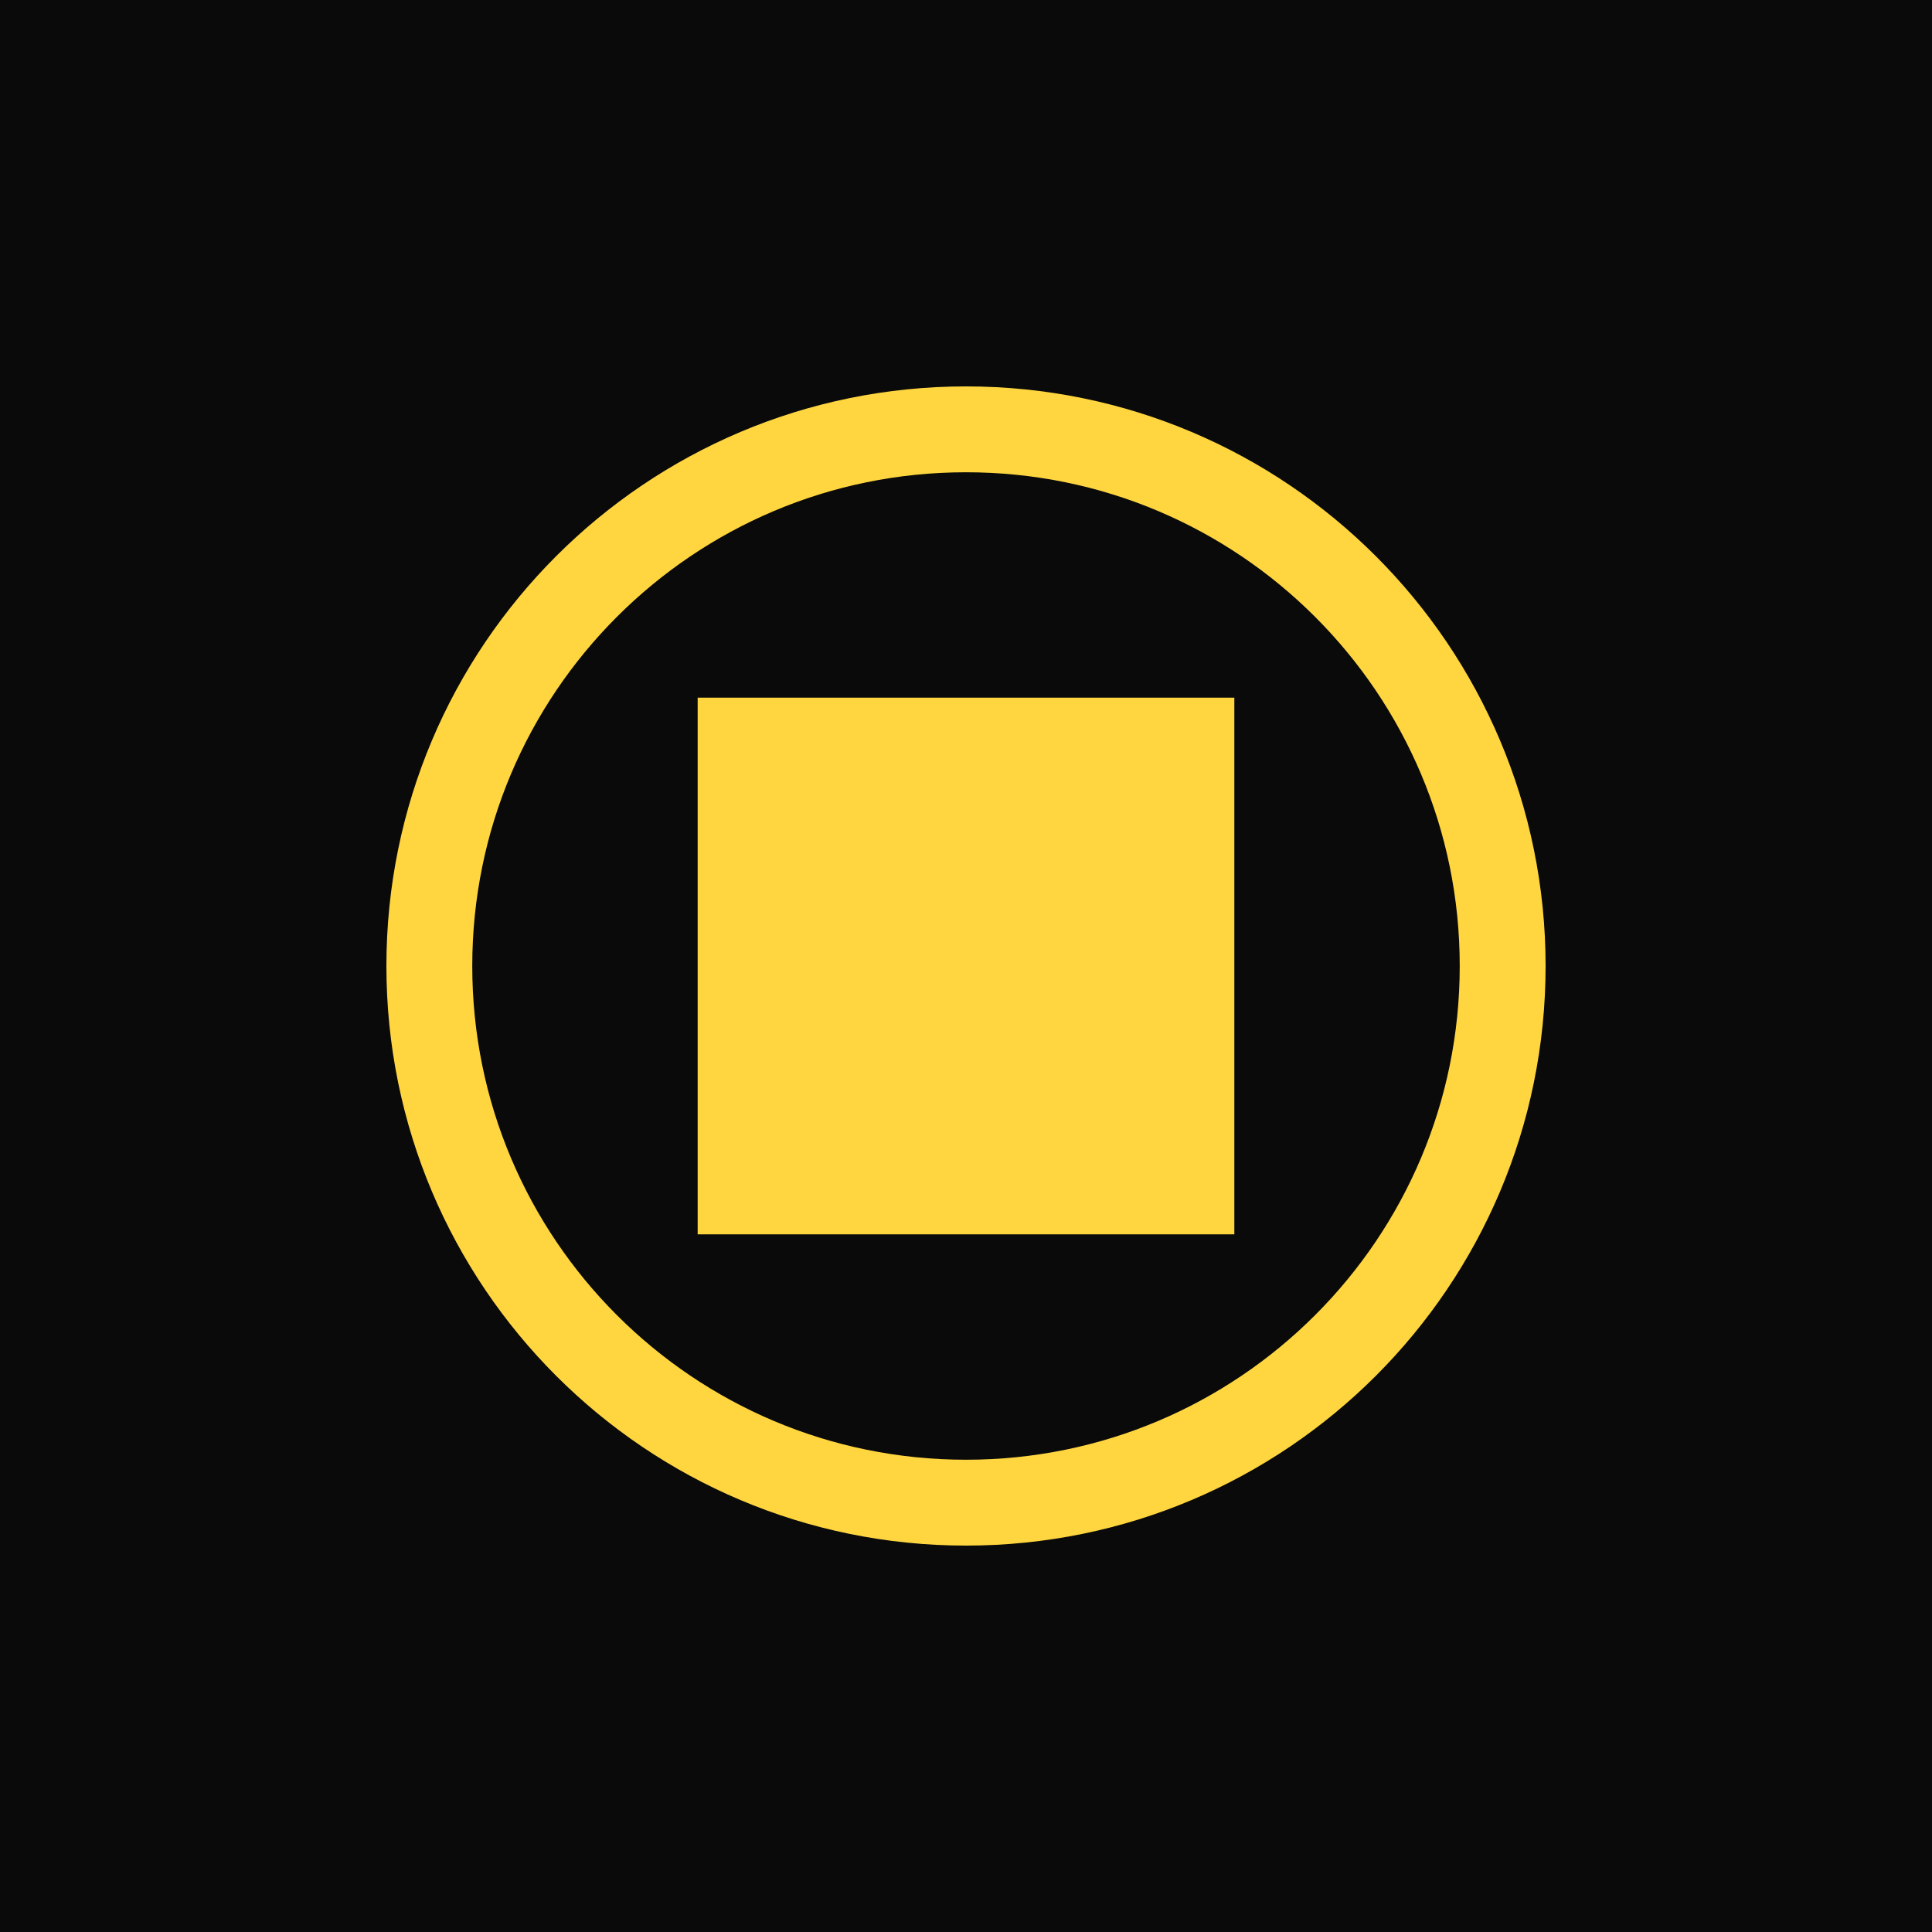
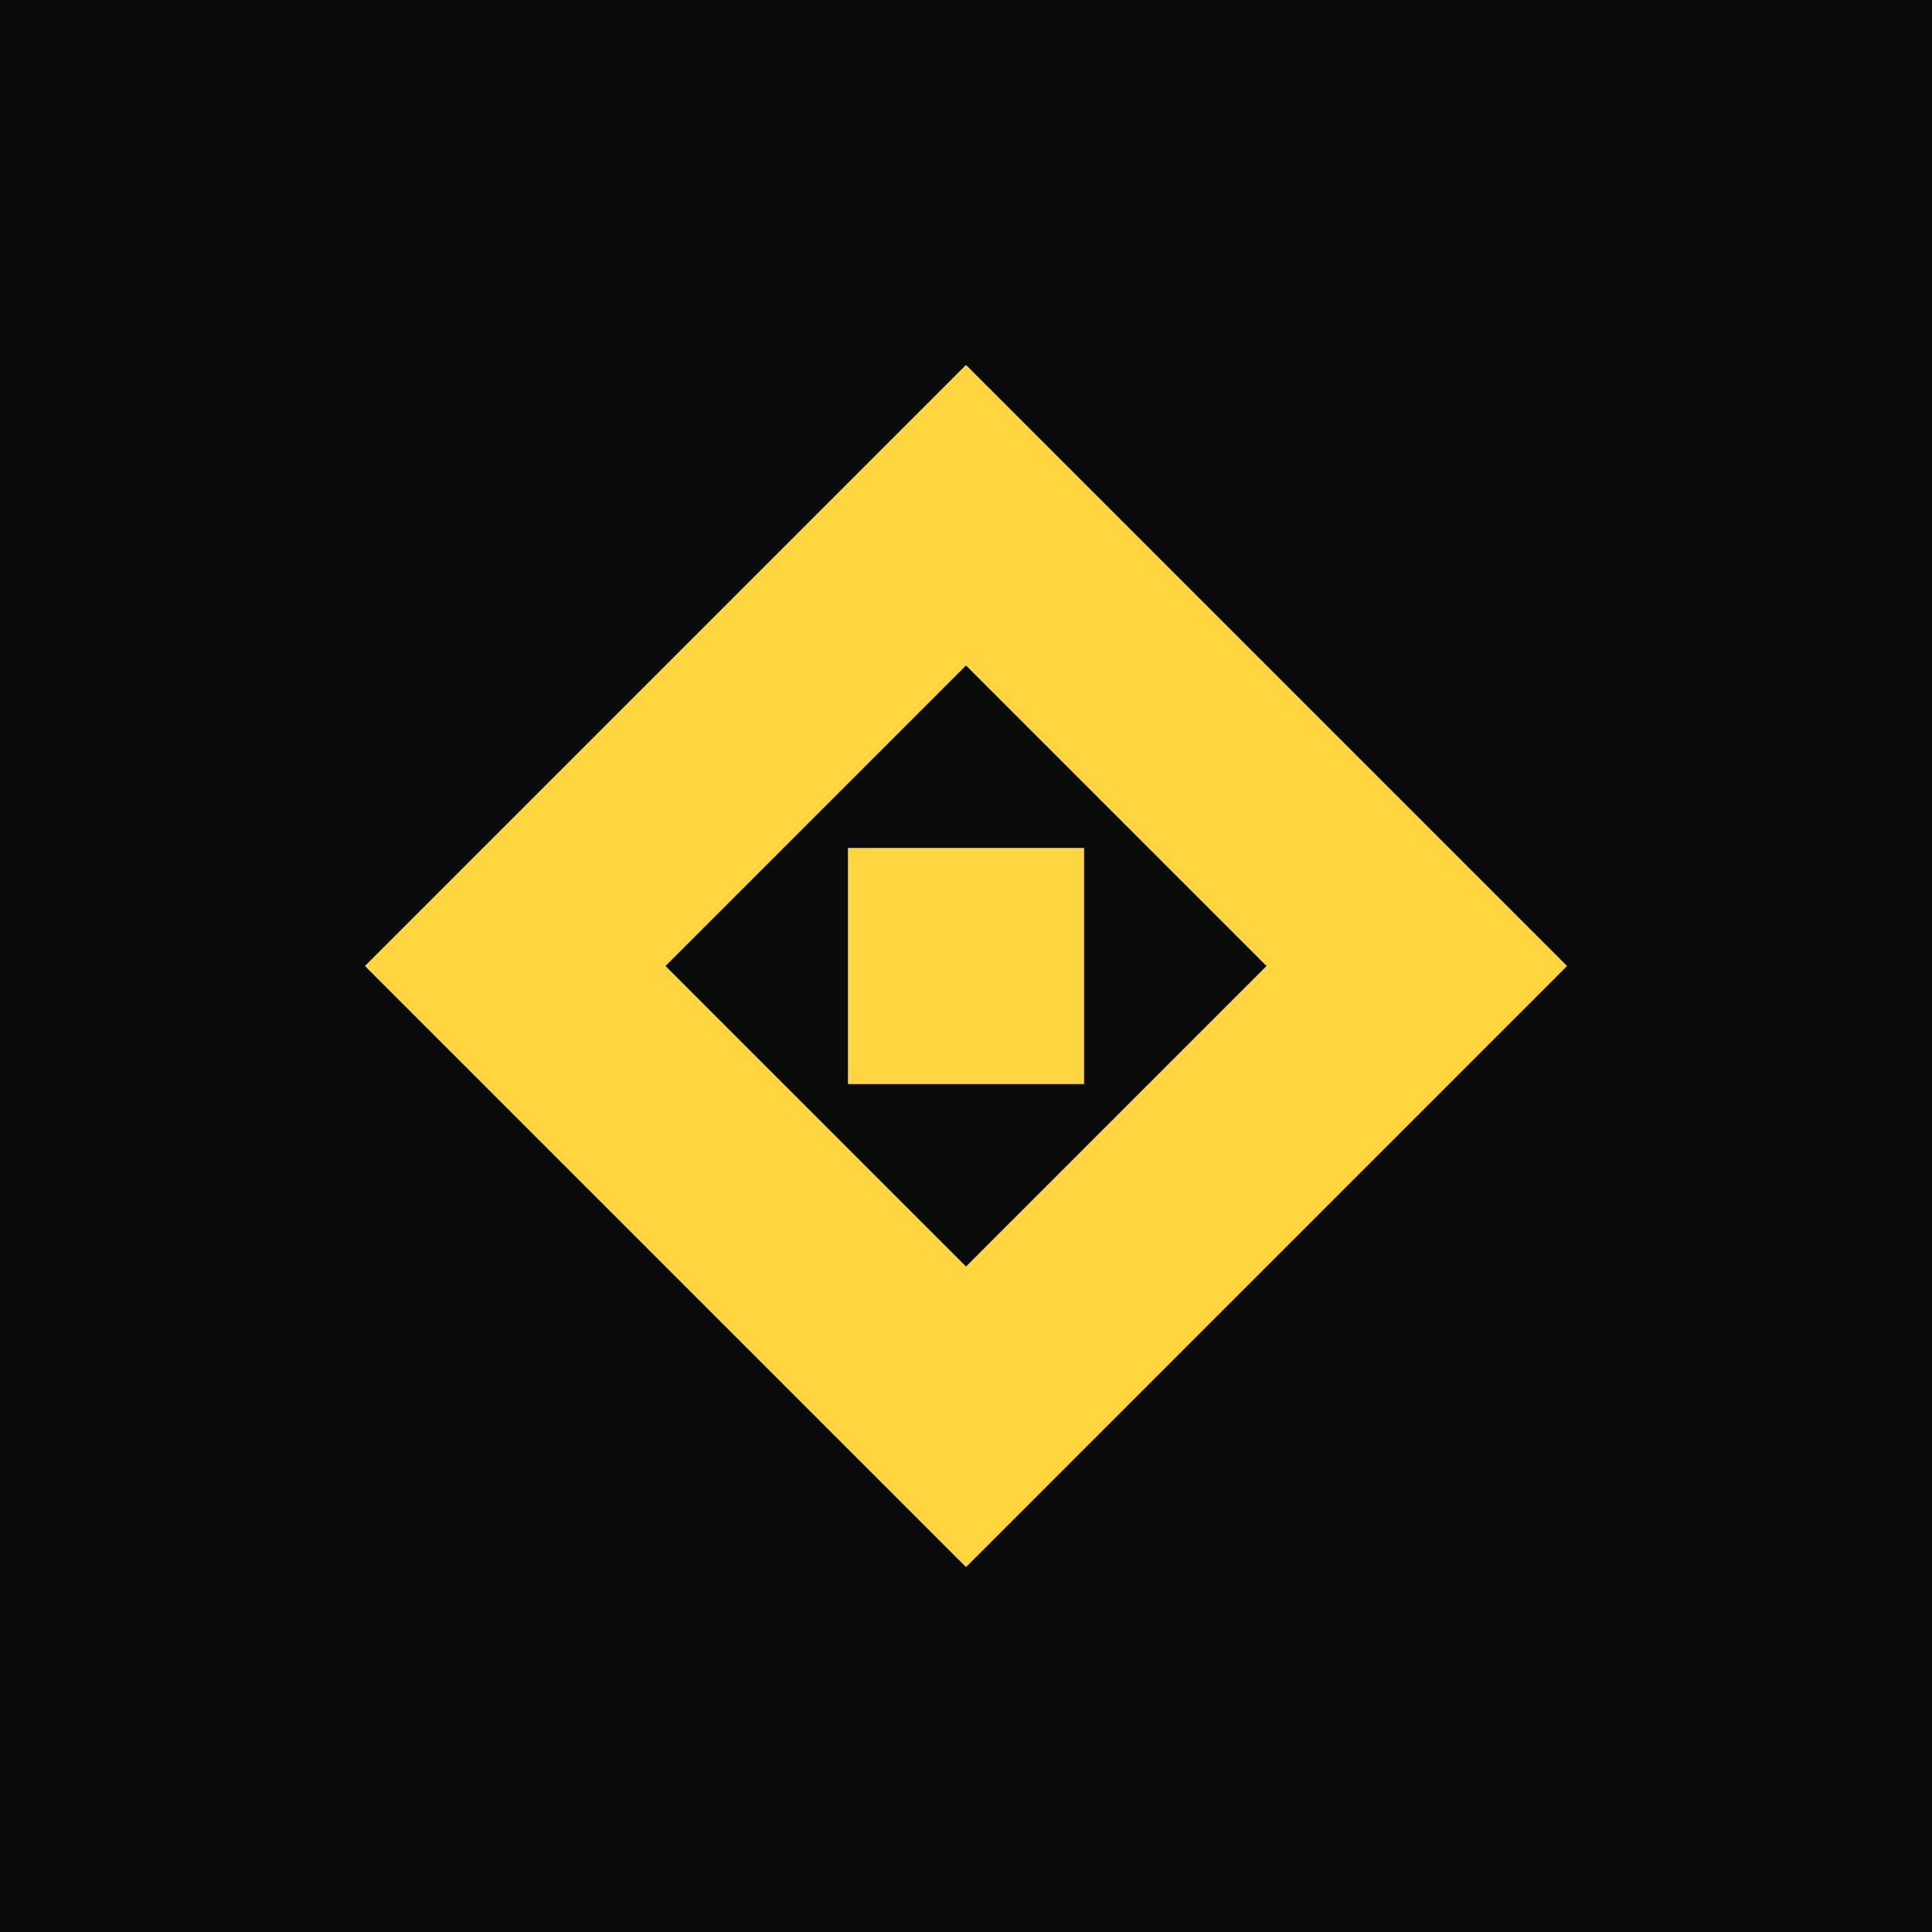
<svg xmlns="http://www.w3.org/2000/svg" viewBox="0 0 180 180">
  <rect width="180" height="180" fill="#0a0a0a" />
-   <circle cx="90" cy="90" r="50" fill="none" stroke="#FFD640" stroke-width="8" />
-   <rect x="65" y="65" width="50" height="50" fill="#FFD640" />
+   <path d="M90 34 L146 90 L90 146 L34 90 Z" fill="#FFD640" />
+   <path d="M90 62 L118 90 L90 118 L62 90 Z" fill="#0a0a0a" />
+   <rect x="79" y="79" width="22" height="22" fill="#FFD640" />
</svg>
